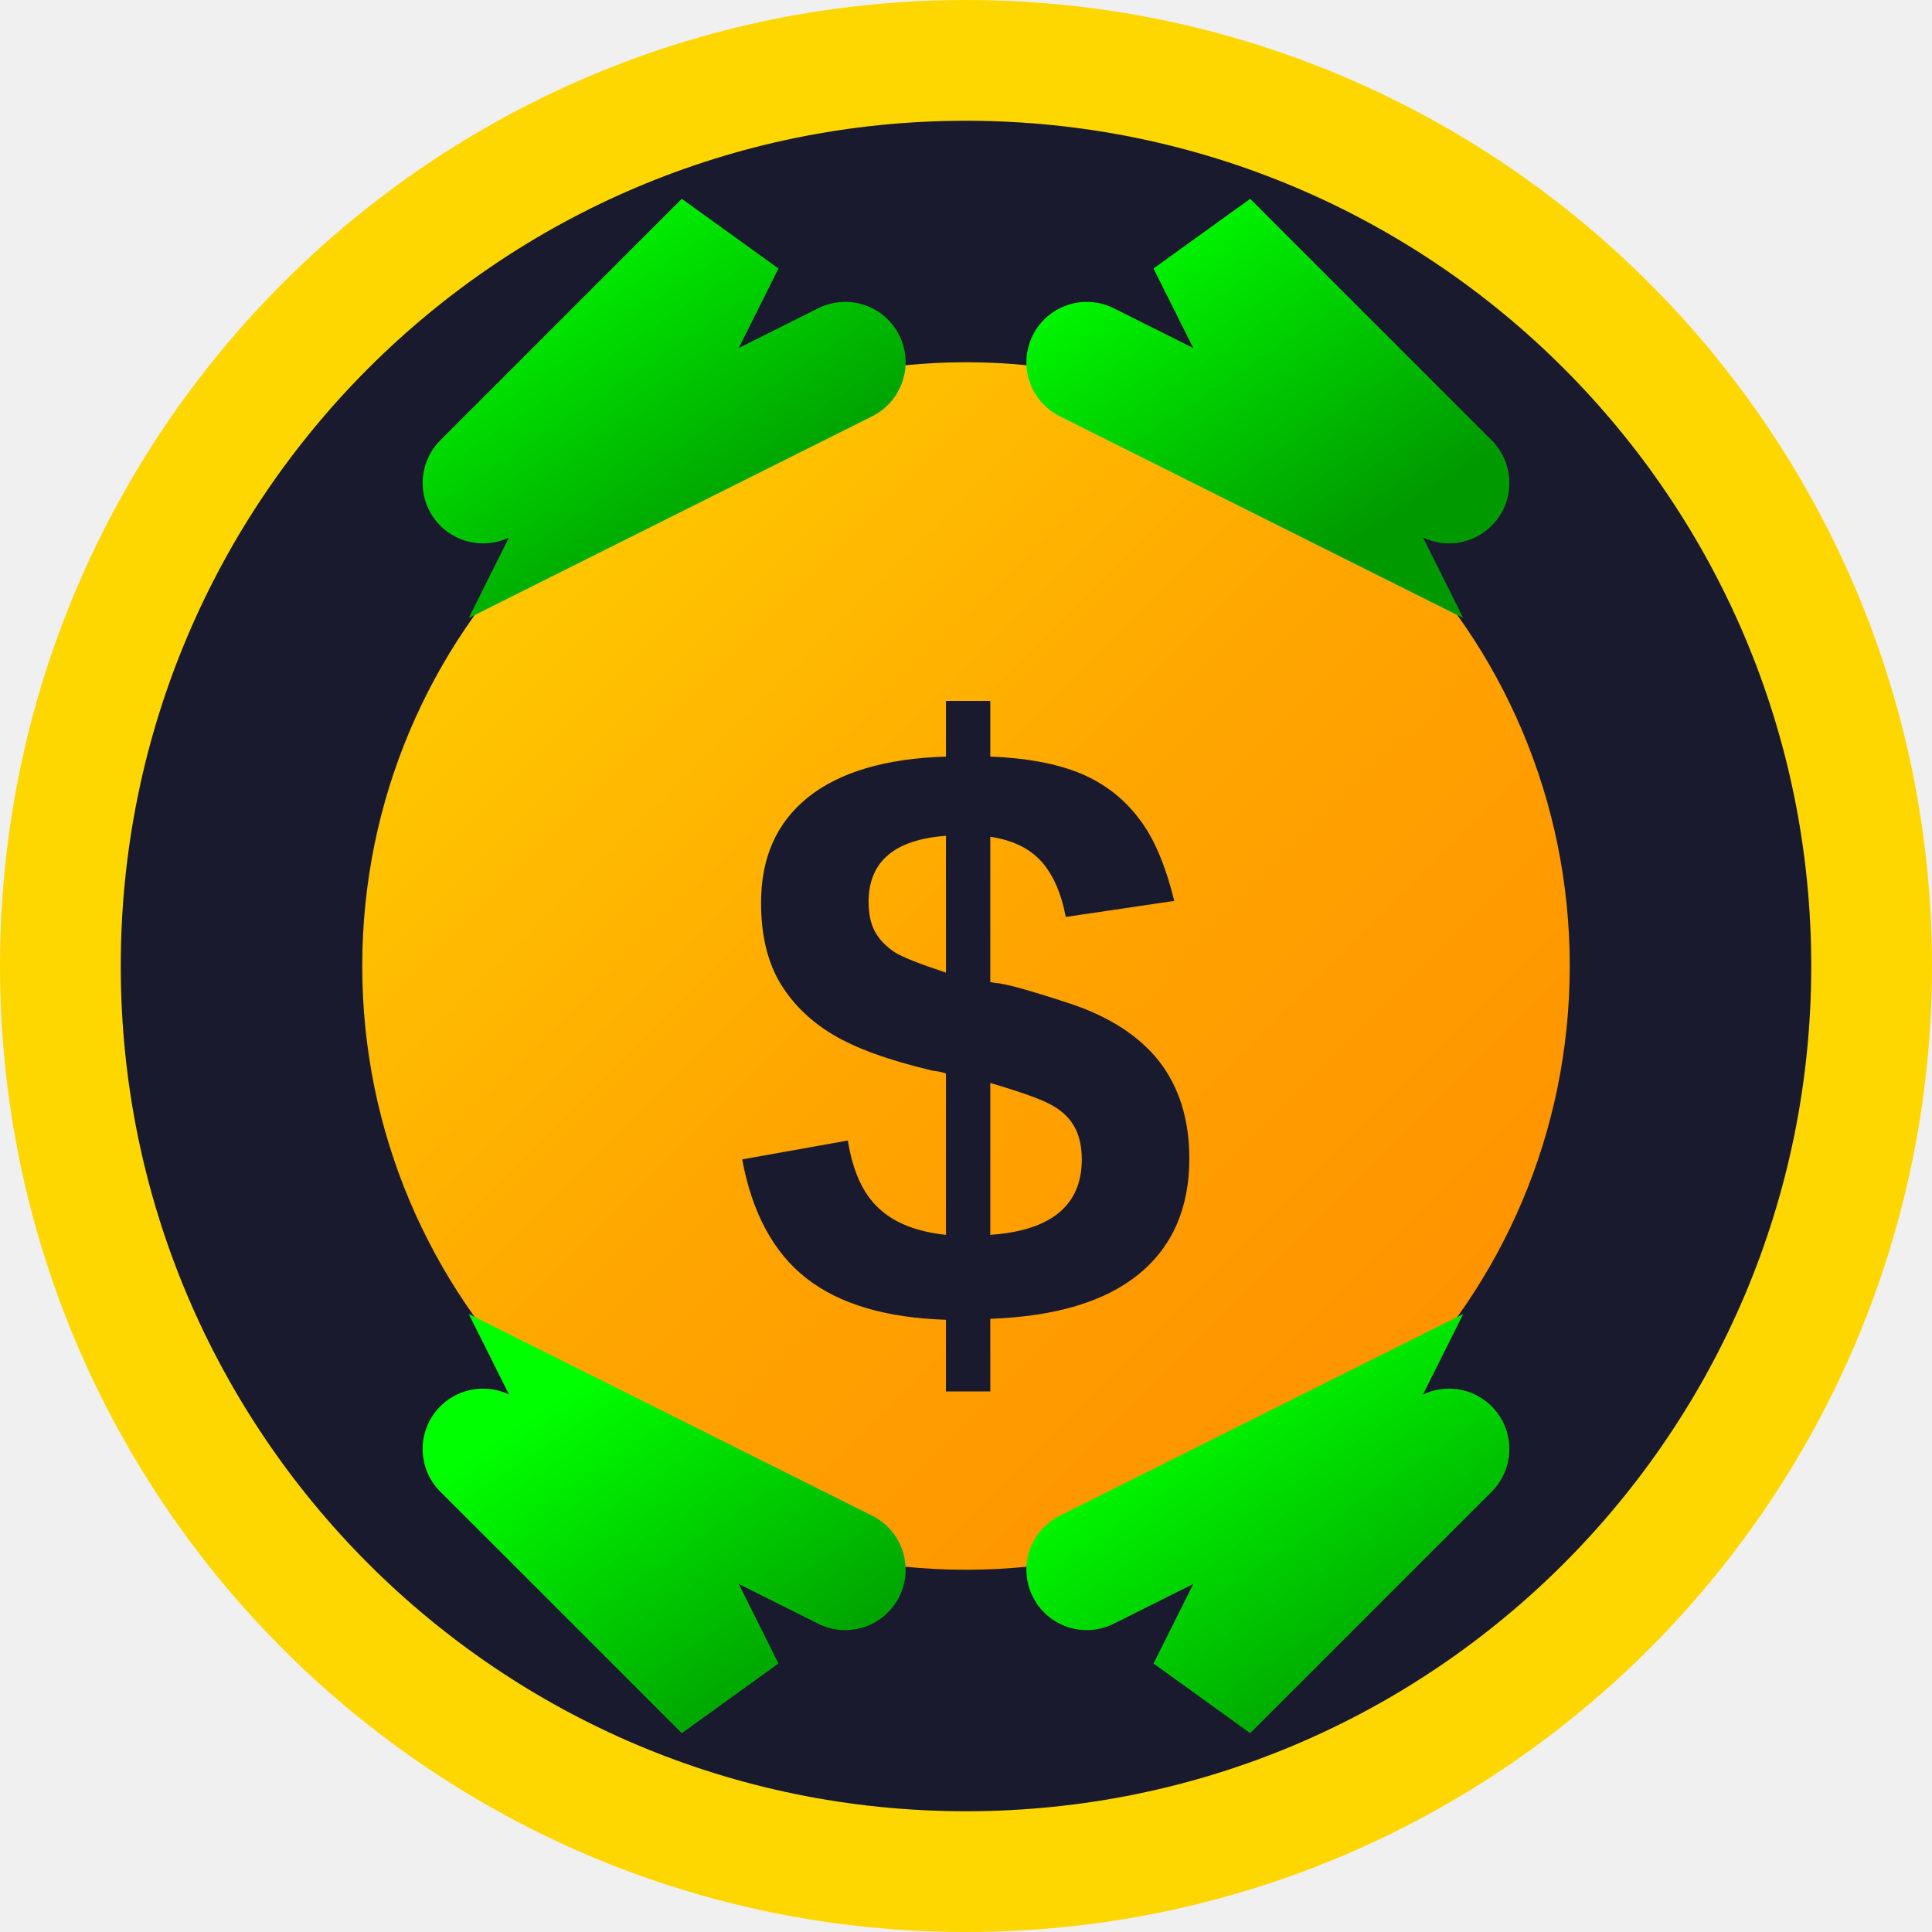
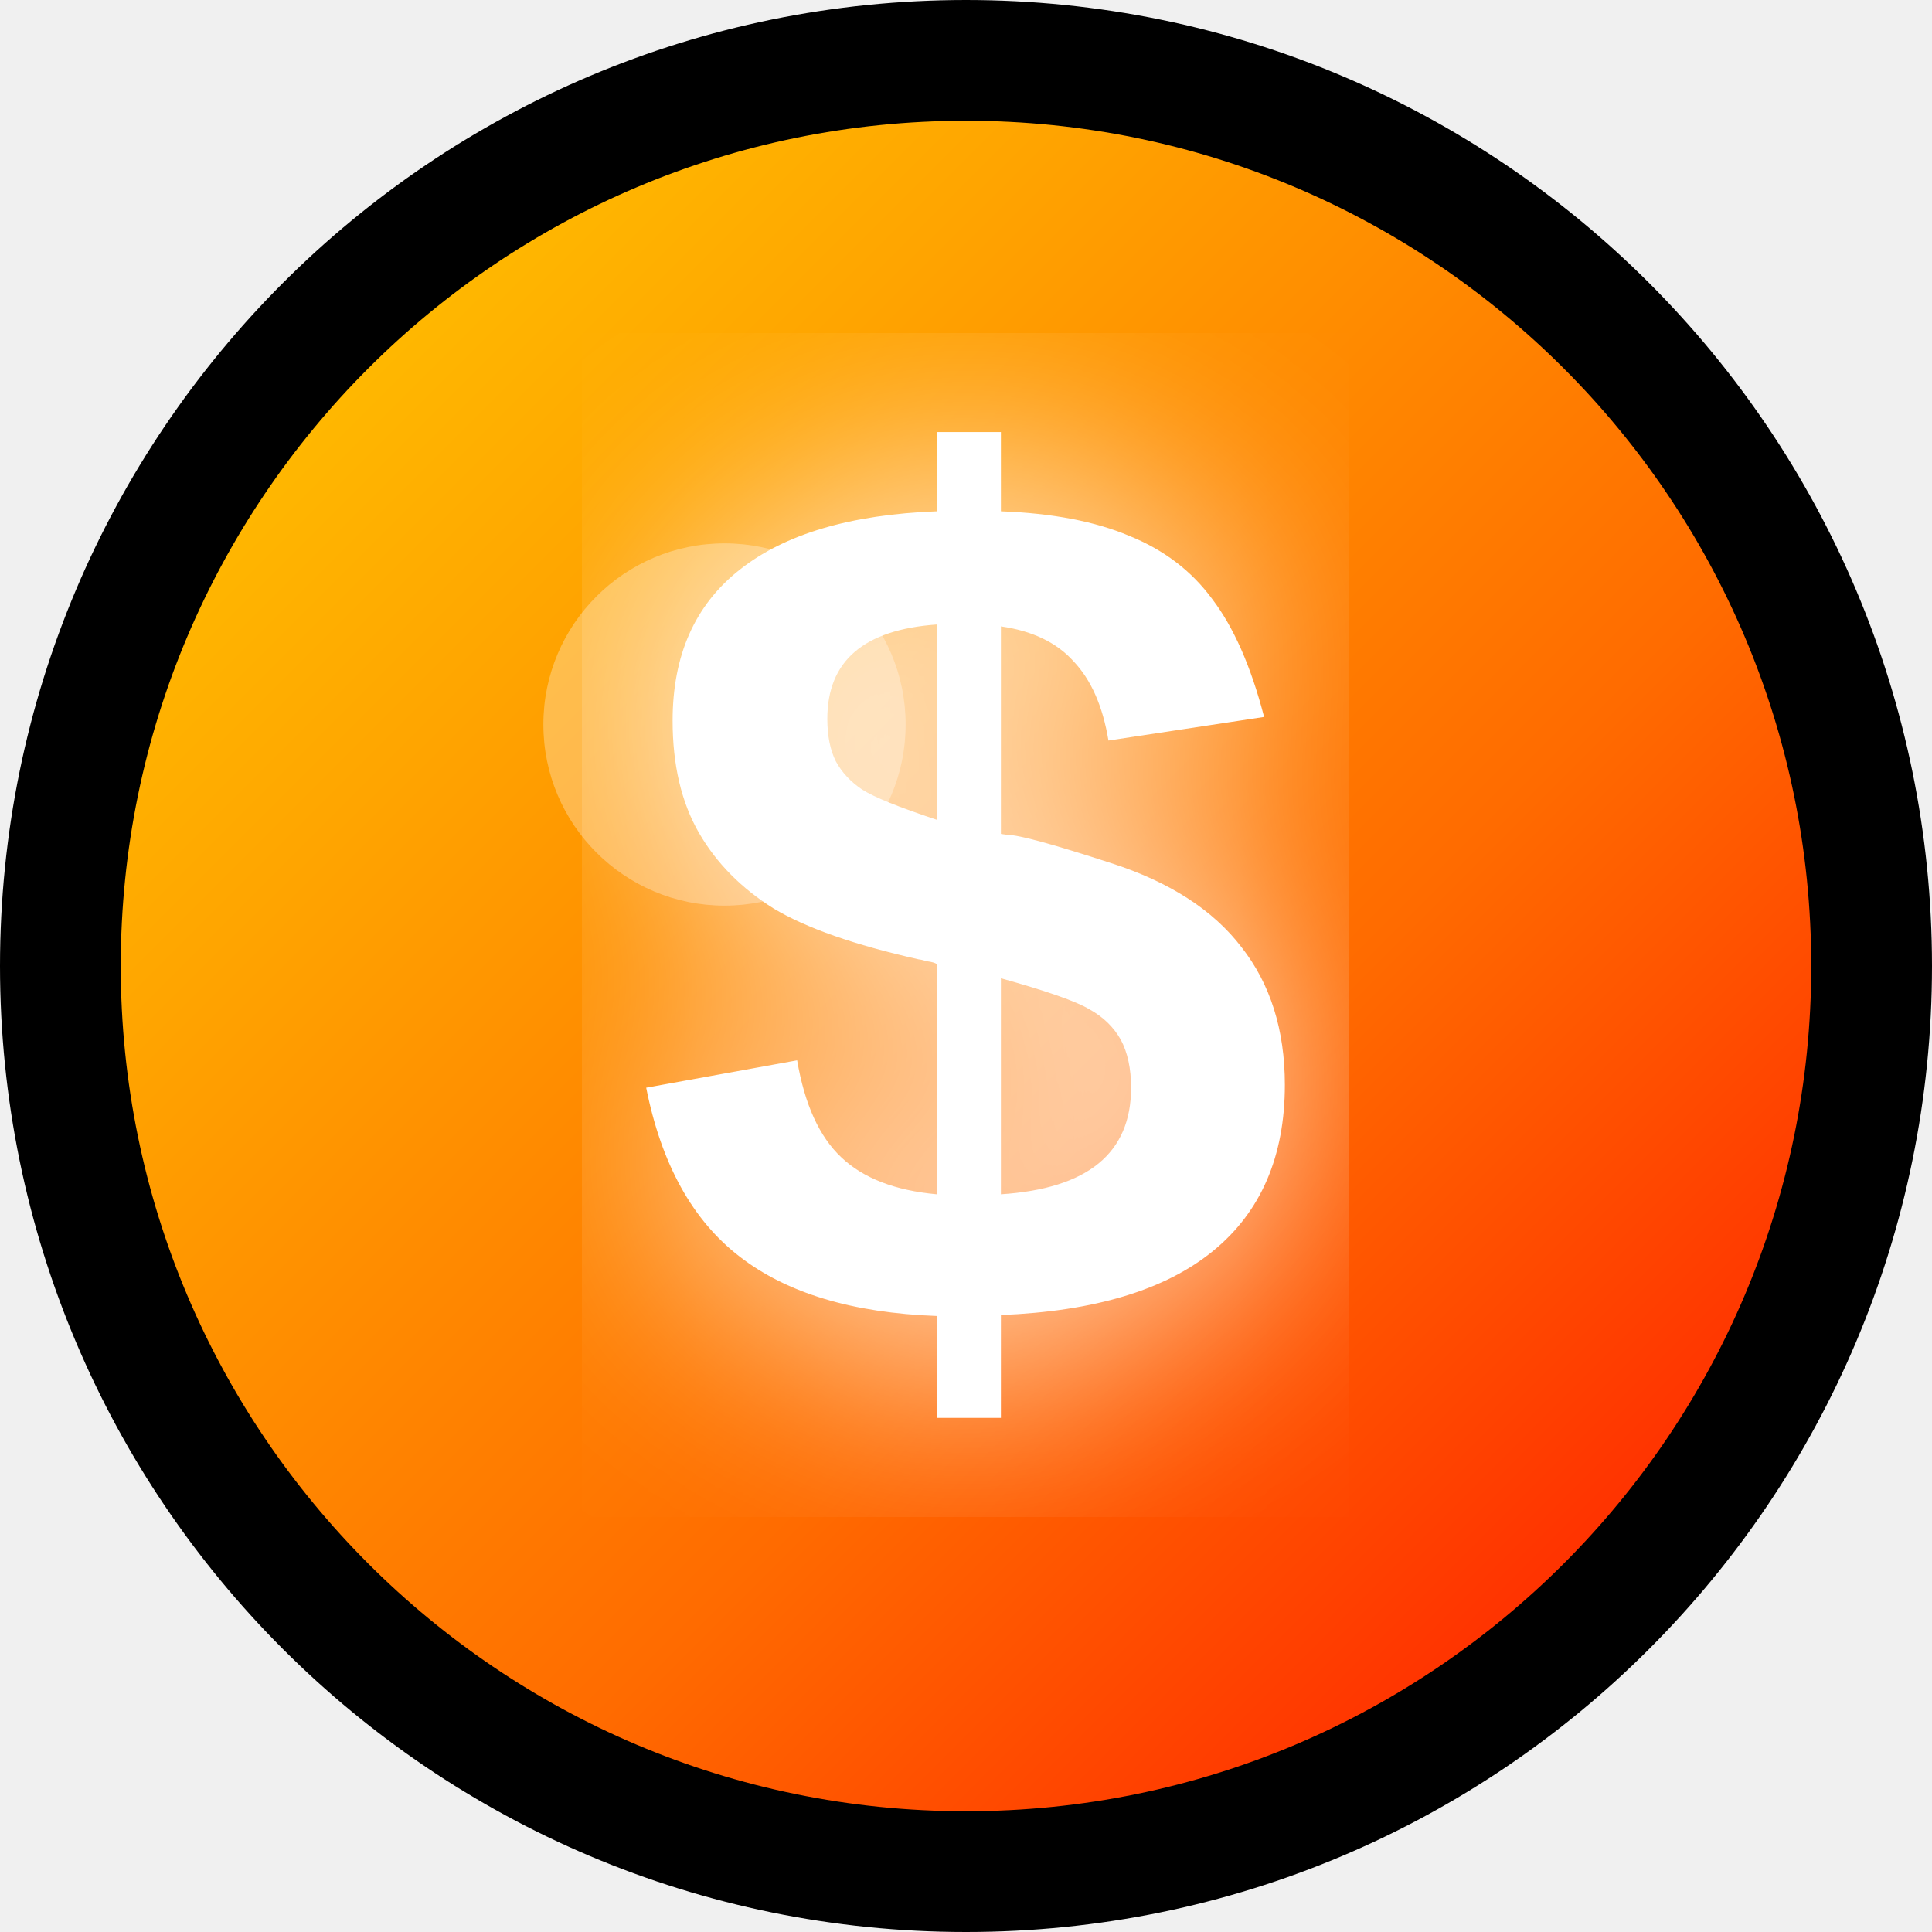
- <svg xmlns="http://www.w3.org/2000/svg" width="32" height="32" viewBox="0 0 32 32">
+ <svg xmlns="http://www.w3.org/2000/svg" width="32" height="32" viewBox="0 0 32 32" fill="none">
  <defs>
-     <linearGradient id="coinGradient" x1="0%" y1="0%" x2="100%" y2="100%">
-       <stop offset="0%" style="stop-color:#FFD700;stop-opacity:1" />
-       <stop offset="50%" style="stop-color:#FFA500;stop-opacity:1" />
-       <stop offset="100%" style="stop-color:#FF8C00;stop-opacity:1" />
+     <linearGradient id="gradient" x1="0" y1="0" x2="32" y2="32" gradientUnits="userSpaceOnUse">
+       <stop stop-color="#FFD700" />
+       <stop offset="0.3" stop-color="#FFA500" />
+       <stop offset="0.6" stop-color="#FF6B00" />
+       <stop offset="1" stop-color="#FF0000" />
    </linearGradient>
-     <linearGradient id="energyGradient" x1="0%" y1="0%" x2="100%" y2="100%">
-       <stop offset="0%" style="stop-color:#00FF00;stop-opacity:1" />
-       <stop offset="50%" style="stop-color:#00CC00;stop-opacity:1" />
-       <stop offset="100%" style="stop-color:#009900;stop-opacity:1" />
-     </linearGradient>
+     <filter id="glow">
+       <feGaussianBlur stdDeviation="2" result="coloredBlur" />
+       <feMerge>
+         <feMergeNode in="coloredBlur" />
+         <feMergeNode in="SourceGraphic" />
+       </feMerge>
+     </filter>
  </defs>
-   <circle cx="16" cy="16" r="15" fill="#1a1a2e" stroke="#FFD700" stroke-width="2" />
-   <circle cx="16" cy="16" r="10" fill="url(#coinGradient)" />
-   <text x="16" y="22" font-family="Arial, sans-serif" font-size="14" font-weight="bold" text-anchor="middle" fill="#1a1a2e">$</text>
-   <path d="M8 8 L12 4 L10 8 L14 6" stroke="url(#energyGradient)" stroke-width="2" fill="none" stroke-linecap="round" />
-   <path d="M24 8 L20 4 L22 8 L18 6" stroke="url(#energyGradient)" stroke-width="2" fill="none" stroke-linecap="round" />
-   <path d="M8 24 L12 28 L10 24 L14 26" stroke="url(#energyGradient)" stroke-width="2" fill="none" stroke-linecap="round" />
-   <path d="M24 24 L20 28 L22 24 L18 26" stroke="url(#energyGradient)" stroke-width="2" fill="none" stroke-linecap="round" />
+   <circle cx="16" cy="16" r="15" fill="url(#gradient)" stroke="#000" stroke-width="2" />
+   <text x="16" y="22" font-family="Arial, sans-serif" font-size="20" font-weight="bold" fill="#FFFFFF" text-anchor="middle" filter="url(#glow)">$</text>
+   <circle cx="12" cy="12" r="3" fill="#FFFFFF" opacity="0.3" />
</svg>
